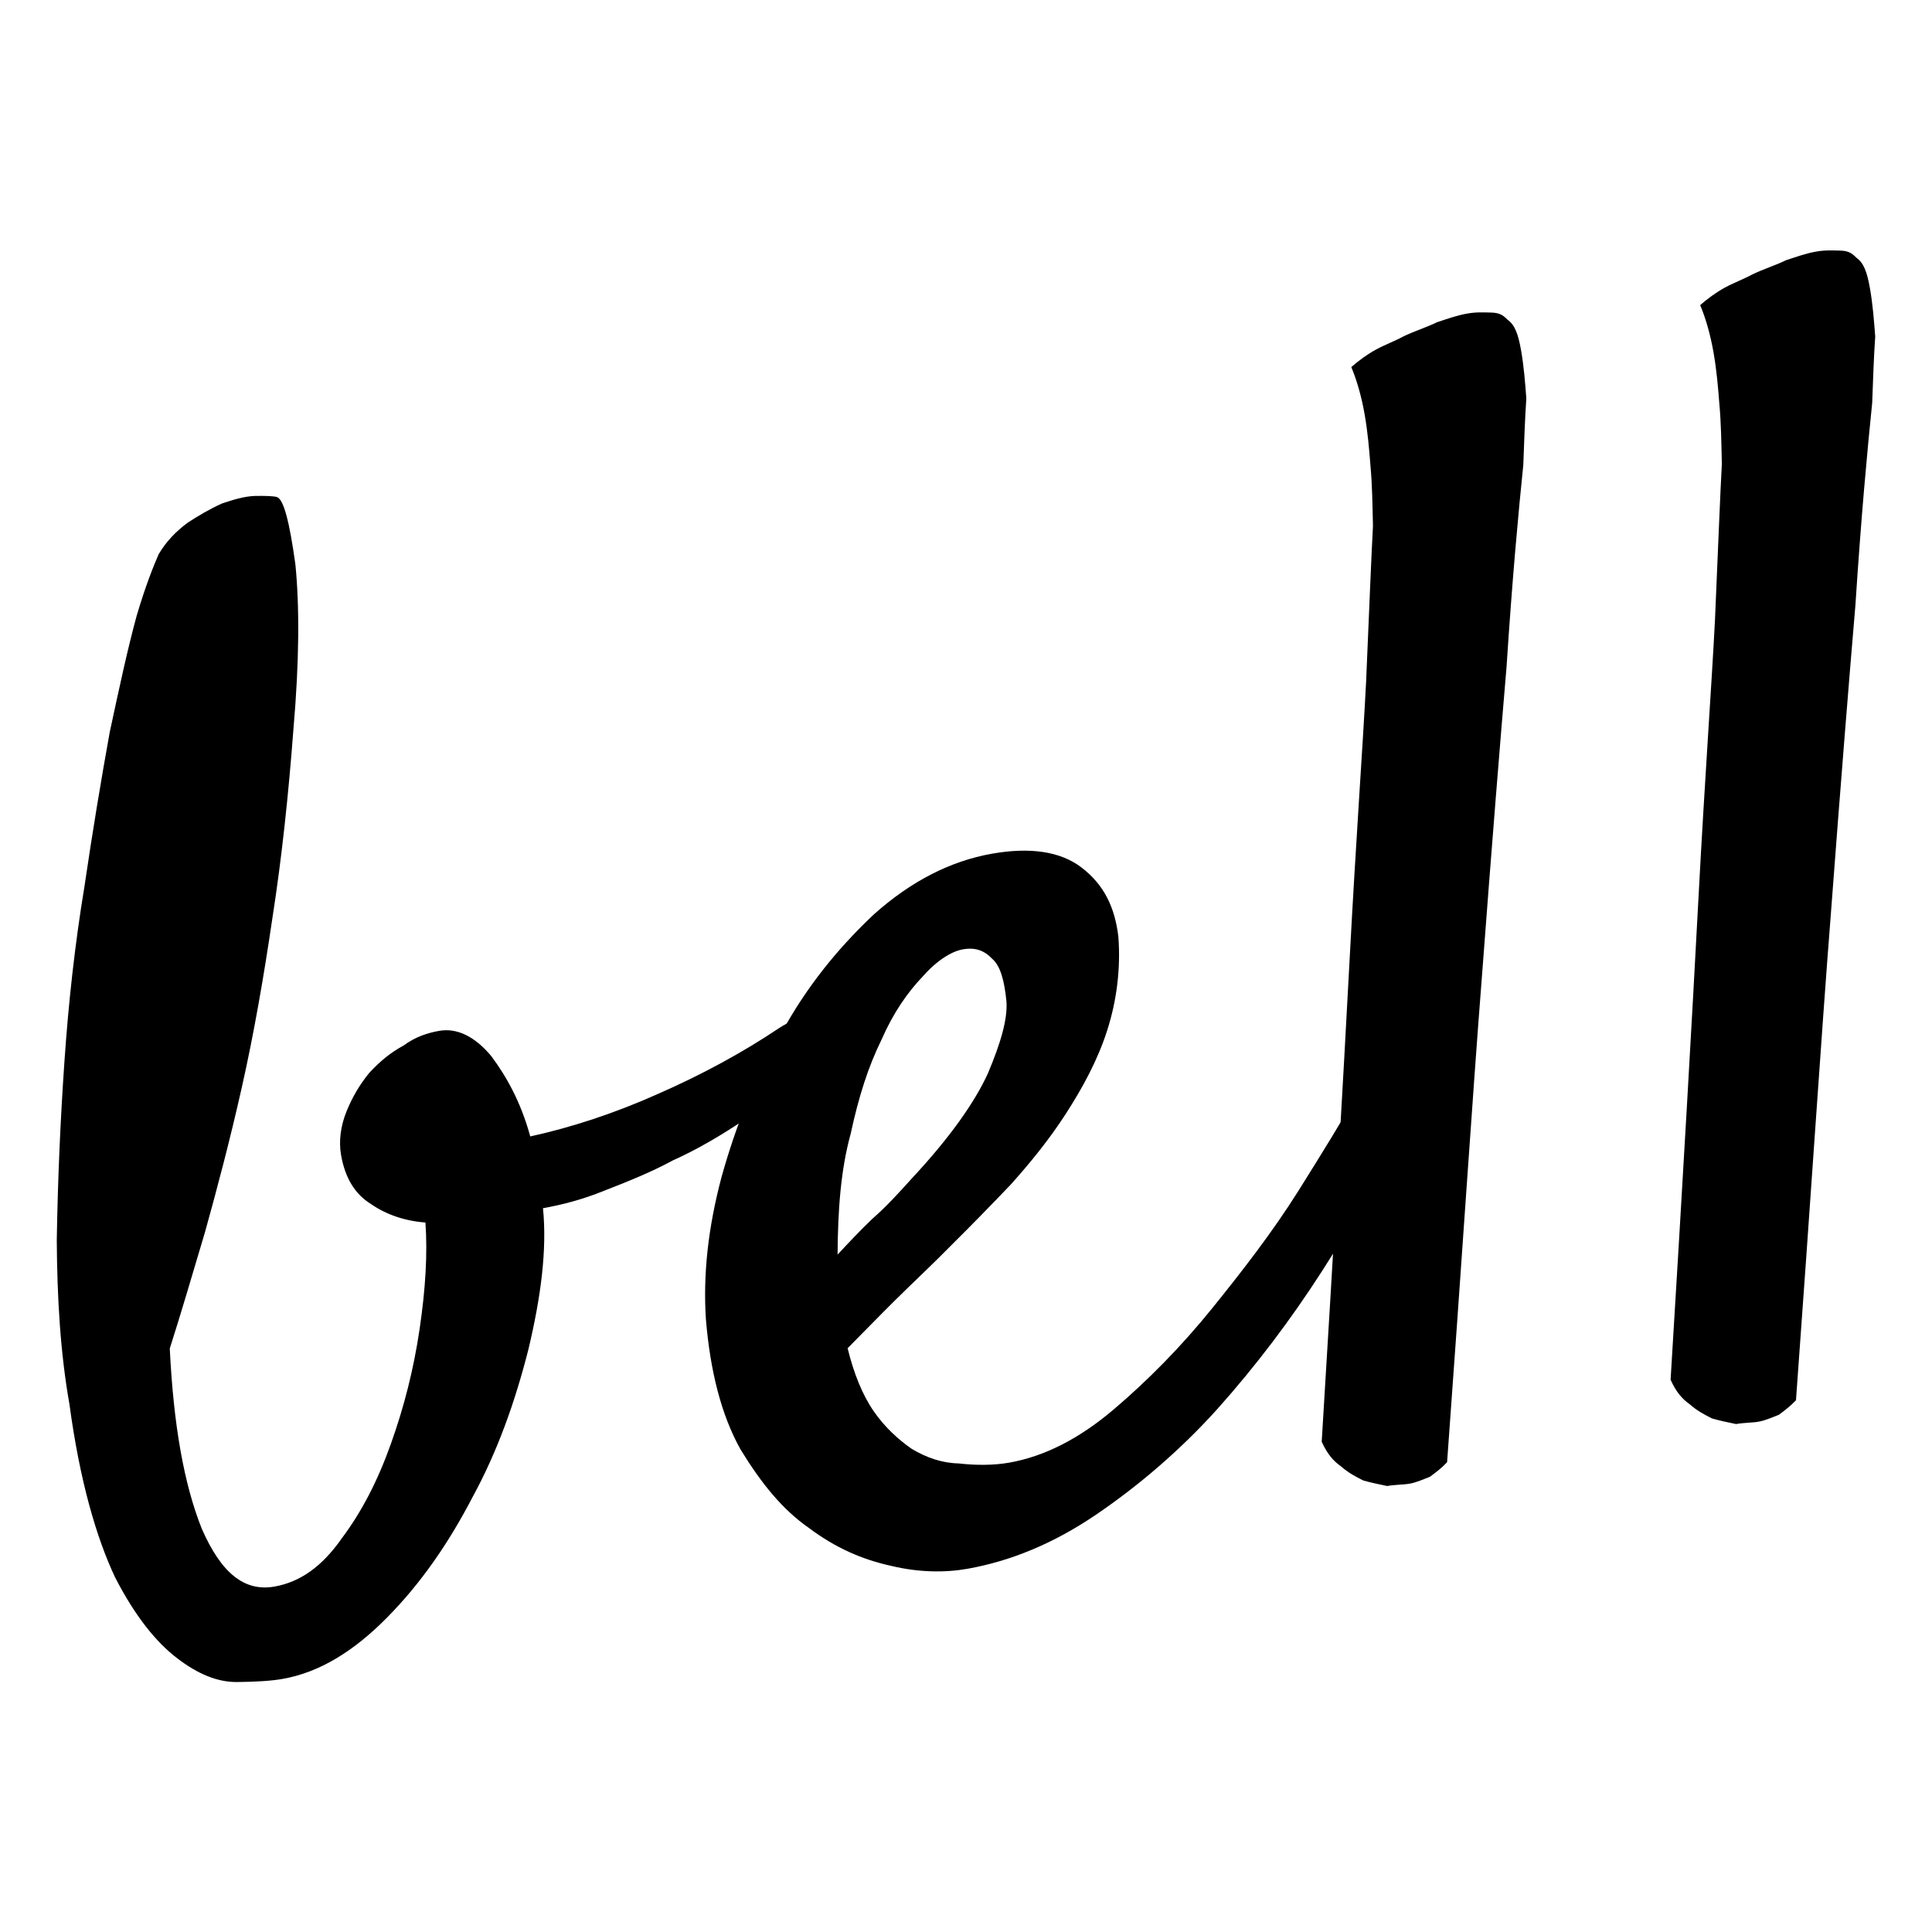
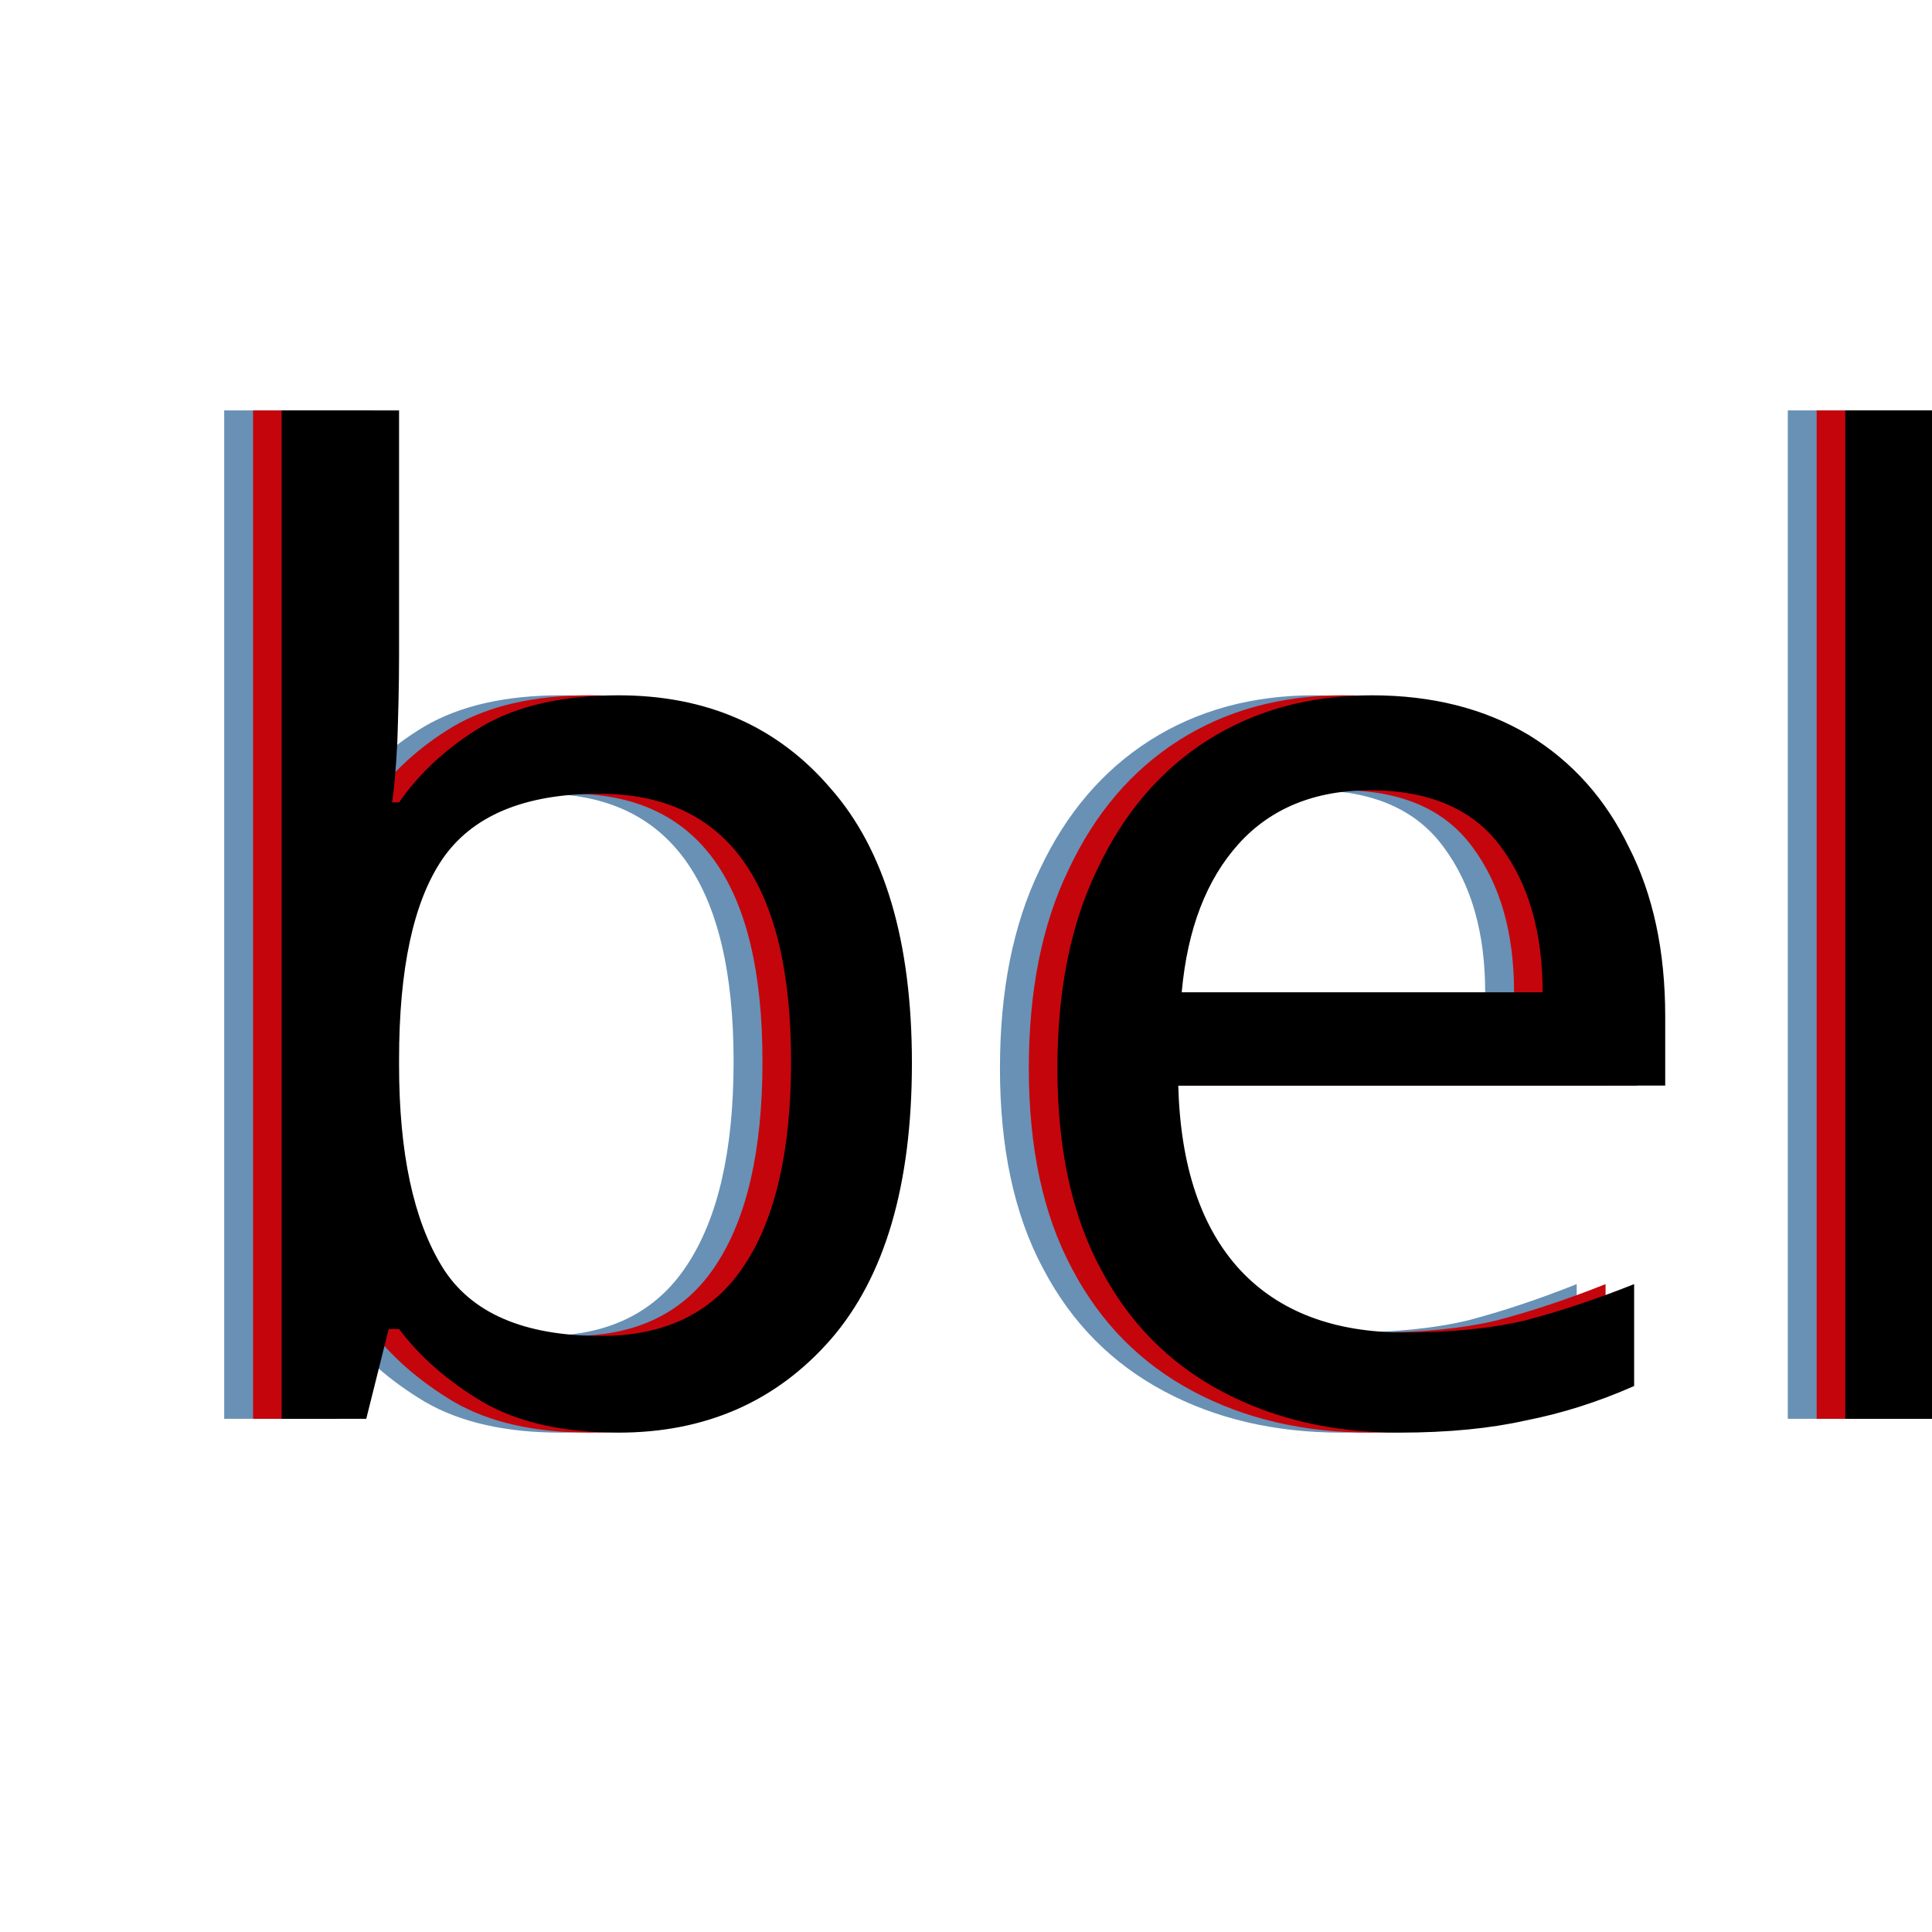
- <svg xmlns="http://www.w3.org/2000/svg" width="100%" height="100%" viewBox="0 0 300 300" version="1.1" xml:space="preserve" style="fill-rule:evenodd;clip-rule:evenodd;stroke-linejoin:round;stroke-miterlimit:2;">
-   <g transform="matrix(1.71983,-0.305468,0.305468,1.71983,-121.569,-66.9887)">
-     <g transform="matrix(144,0,0,144,43.906,198.969)">
-       <path d="M0.224,-0.56C0.214,-0.521 0.203,-0.483 0.191,-0.448C0.179,-0.412 0.167,-0.379 0.154,-0.348C0.141,-0.317 0.128,-0.289 0.116,-0.264C0.103,-0.238 0.092,-0.216 0.082,-0.197C0.076,-0.15 0.076,-0.113 0.082,-0.084C0.089,-0.055 0.101,-0.041 0.12,-0.041C0.136,-0.041 0.151,-0.048 0.166,-0.063C0.181,-0.077 0.194,-0.094 0.206,-0.115C0.218,-0.136 0.228,-0.158 0.236,-0.182C0.244,-0.206 0.249,-0.227 0.251,-0.246C0.239,-0.249 0.228,-0.255 0.22,-0.263C0.211,-0.271 0.207,-0.282 0.207,-0.296C0.207,-0.305 0.21,-0.314 0.215,-0.322C0.22,-0.33 0.226,-0.337 0.233,-0.343C0.241,-0.349 0.248,-0.353 0.257,-0.356C0.265,-0.36 0.273,-0.361 0.28,-0.361C0.291,-0.361 0.301,-0.354 0.309,-0.34C0.316,-0.326 0.322,-0.309 0.324,-0.287C0.35,-0.288 0.378,-0.292 0.406,-0.299C0.435,-0.306 0.462,-0.315 0.487,-0.326C0.494,-0.329 0.5,-0.33 0.505,-0.329C0.509,-0.328 0.513,-0.325 0.514,-0.321C0.516,-0.317 0.516,-0.313 0.514,-0.308C0.512,-0.303 0.508,-0.299 0.502,-0.297C0.487,-0.288 0.472,-0.281 0.456,-0.274C0.44,-0.267 0.424,-0.261 0.408,-0.257C0.393,-0.252 0.378,-0.249 0.363,-0.246C0.349,-0.243 0.336,-0.242 0.324,-0.242C0.322,-0.216 0.313,-0.188 0.3,-0.158C0.286,-0.127 0.27,-0.099 0.25,-0.074C0.23,-0.048 0.209,-0.027 0.185,-0.01C0.161,0.007 0.138,0.016 0.115,0.016C0.108,0.016 0.099,0.015 0.087,0.013C0.075,0.011 0.064,0.004 0.053,-0.008C0.042,-0.02 0.032,-0.038 0.024,-0.064C0.017,-0.09 0.013,-0.126 0.015,-0.174C0.015,-0.206 0.019,-0.24 0.025,-0.275C0.032,-0.311 0.04,-0.347 0.049,-0.383C0.058,-0.419 0.068,-0.453 0.08,-0.487C0.091,-0.52 0.102,-0.551 0.112,-0.578C0.123,-0.605 0.132,-0.627 0.141,-0.646C0.15,-0.664 0.157,-0.675 0.161,-0.681C0.167,-0.688 0.174,-0.693 0.182,-0.697C0.189,-0.7 0.197,-0.703 0.205,-0.705C0.212,-0.706 0.219,-0.707 0.226,-0.706C0.232,-0.705 0.237,-0.704 0.239,-0.703C0.243,-0.701 0.244,-0.686 0.243,-0.66C0.241,-0.634 0.235,-0.601 0.224,-0.56Z" style="fill-rule:nonzero;" />
+ <svg xmlns="http://www.w3.org/2000/svg" width="100%" height="100%" viewBox="0 0 200 200" version="1.1" xml:space="preserve" style="fill-rule:evenodd;clip-rule:evenodd;stroke-linejoin:round;stroke-miterlimit:2;">
+   <g transform="matrix(1,0,0,1,9.6196,2.84217e-14)">
+     <g transform="matrix(11.4403,0,0,11.4403,-755.547,-755.969)">
+       <text x="66.216px" y="78.918px" style="font-family:'Satisfy-Regular', 'Satisfy';font-size:12px;fill:rgb(104,145,181);">bell</text>
    </g>
-     <g transform="matrix(144,0,0,144,103.672,198.969)">
-       <path d="M0.442,-0.203C0.423,-0.174 0.401,-0.147 0.376,-0.12C0.351,-0.093 0.325,-0.069 0.297,-0.047C0.27,-0.026 0.241,-0.009 0.212,0.004C0.183,0.017 0.155,0.023 0.128,0.023C0.114,0.023 0.098,0.02 0.082,0.013C0.065,0.006 0.05,-0.004 0.036,-0.019C0.022,-0.033 0.012,-0.051 0.003,-0.074C-0.005,-0.097 -0.007,-0.125 -0.004,-0.157C-0.001,-0.184 0.007,-0.212 0.021,-0.242C0.035,-0.271 0.052,-0.299 0.073,-0.323C0.093,-0.348 0.116,-0.368 0.142,-0.385C0.168,-0.401 0.194,-0.409 0.22,-0.409C0.244,-0.409 0.262,-0.403 0.273,-0.391C0.285,-0.378 0.289,-0.363 0.288,-0.345C0.286,-0.325 0.28,-0.306 0.271,-0.289C0.262,-0.272 0.25,-0.257 0.237,-0.243C0.224,-0.229 0.21,-0.217 0.196,-0.206C0.181,-0.195 0.167,-0.185 0.154,-0.176C0.14,-0.166 0.126,-0.157 0.113,-0.148C0.1,-0.139 0.089,-0.131 0.079,-0.124C0.08,-0.108 0.083,-0.094 0.088,-0.083C0.093,-0.072 0.1,-0.063 0.107,-0.056C0.115,-0.049 0.124,-0.044 0.134,-0.042C0.144,-0.039 0.155,-0.037 0.165,-0.037C0.187,-0.037 0.21,-0.044 0.234,-0.058C0.258,-0.072 0.282,-0.089 0.305,-0.109C0.328,-0.129 0.35,-0.149 0.37,-0.171C0.389,-0.192 0.406,-0.211 0.419,-0.227C0.424,-0.232 0.428,-0.235 0.433,-0.236C0.438,-0.237 0.442,-0.236 0.445,-0.234C0.448,-0.232 0.449,-0.228 0.449,-0.222C0.449,-0.217 0.447,-0.21 0.442,-0.203ZM0.192,-0.354C0.185,-0.354 0.175,-0.35 0.165,-0.342C0.154,-0.334 0.143,-0.323 0.133,-0.308C0.122,-0.293 0.113,-0.276 0.104,-0.254C0.094,-0.233 0.088,-0.209 0.083,-0.182C0.091,-0.188 0.099,-0.194 0.108,-0.2C0.118,-0.206 0.127,-0.213 0.136,-0.22C0.164,-0.241 0.183,-0.26 0.194,-0.276C0.205,-0.293 0.212,-0.307 0.213,-0.318C0.214,-0.331 0.213,-0.34 0.209,-0.345C0.205,-0.351 0.2,-0.354 0.192,-0.354Z" style="fill-rule:nonzero;" />
+     <g transform="matrix(11.4403,0,0,11.4403,-752.558,-755.969)">
+       <text x="66.216px" y="78.918px" style="font-family:'Satisfy-Regular', 'Satisfy';font-size:12px;fill:rgb(197,5,12);">bell</text>
    </g>
-     <g transform="matrix(144,0,0,144,157.25,198.969)">
-       <path d="M-0.015,-0.016C0.014,-0.136 0.037,-0.233 0.054,-0.306C0.071,-0.379 0.085,-0.434 0.094,-0.473C0.104,-0.518 0.111,-0.55 0.115,-0.567C0.117,-0.58 0.119,-0.592 0.12,-0.604C0.121,-0.614 0.122,-0.625 0.122,-0.636C0.122,-0.647 0.121,-0.657 0.119,-0.666C0.124,-0.669 0.13,-0.672 0.136,-0.674C0.142,-0.676 0.148,-0.677 0.154,-0.679C0.161,-0.681 0.169,-0.682 0.176,-0.684C0.183,-0.685 0.189,-0.686 0.195,-0.686C0.201,-0.686 0.205,-0.685 0.21,-0.684C0.215,-0.683 0.217,-0.681 0.219,-0.678C0.223,-0.674 0.224,-0.668 0.224,-0.658C0.224,-0.648 0.223,-0.638 0.222,-0.628C0.219,-0.616 0.216,-0.602 0.213,-0.588C0.205,-0.56 0.194,-0.52 0.181,-0.467C0.169,-0.422 0.153,-0.361 0.133,-0.283C0.113,-0.206 0.089,-0.108 0.059,0.01C0.055,0.013 0.051,0.015 0.047,0.017C0.042,0.018 0.038,0.019 0.034,0.019C0.03,0.019 0.025,0.018 0.02,0.018C0.015,0.016 0.01,0.014 0.006,0.012C0.002,0.009 -0.002,0.006 -0.006,0.001C-0.01,-0.003 -0.013,-0.008 -0.015,-0.016Z" style="fill-rule:nonzero;" />
-     </g>
-     <g transform="matrix(144,0,0,144,188.75,198.969)">
-       <path d="M-0.015,-0.016C0.014,-0.136 0.037,-0.233 0.054,-0.306C0.071,-0.379 0.085,-0.434 0.094,-0.473C0.104,-0.518 0.111,-0.55 0.115,-0.567C0.117,-0.58 0.119,-0.592 0.12,-0.604C0.121,-0.614 0.122,-0.625 0.122,-0.636C0.122,-0.647 0.121,-0.657 0.119,-0.666C0.124,-0.669 0.13,-0.672 0.136,-0.674C0.142,-0.676 0.148,-0.677 0.154,-0.679C0.161,-0.681 0.169,-0.682 0.176,-0.684C0.183,-0.685 0.189,-0.686 0.195,-0.686C0.201,-0.686 0.205,-0.685 0.21,-0.684C0.215,-0.683 0.217,-0.681 0.219,-0.678C0.223,-0.674 0.224,-0.668 0.224,-0.658C0.224,-0.648 0.223,-0.638 0.222,-0.628C0.219,-0.616 0.216,-0.602 0.213,-0.588C0.205,-0.56 0.194,-0.52 0.181,-0.467C0.169,-0.422 0.153,-0.361 0.133,-0.283C0.113,-0.206 0.089,-0.108 0.059,0.01C0.055,0.013 0.051,0.015 0.047,0.017C0.042,0.018 0.038,0.019 0.034,0.019C0.03,0.019 0.025,0.018 0.02,0.018C0.015,0.016 0.01,0.014 0.006,0.012C0.002,0.009 -0.002,0.006 -0.006,0.001C-0.01,-0.003 -0.013,-0.008 -0.015,-0.016Z" style="fill-rule:nonzero;" />
+     <g transform="matrix(11.4403,0,0,11.4403,-749.601,-755.969)">
+       <text x="66.216px" y="78.918px" style="font-family:'Satisfy-Regular', 'Satisfy';font-size:12px;">bell</text>
    </g>
  </g>
</svg>
